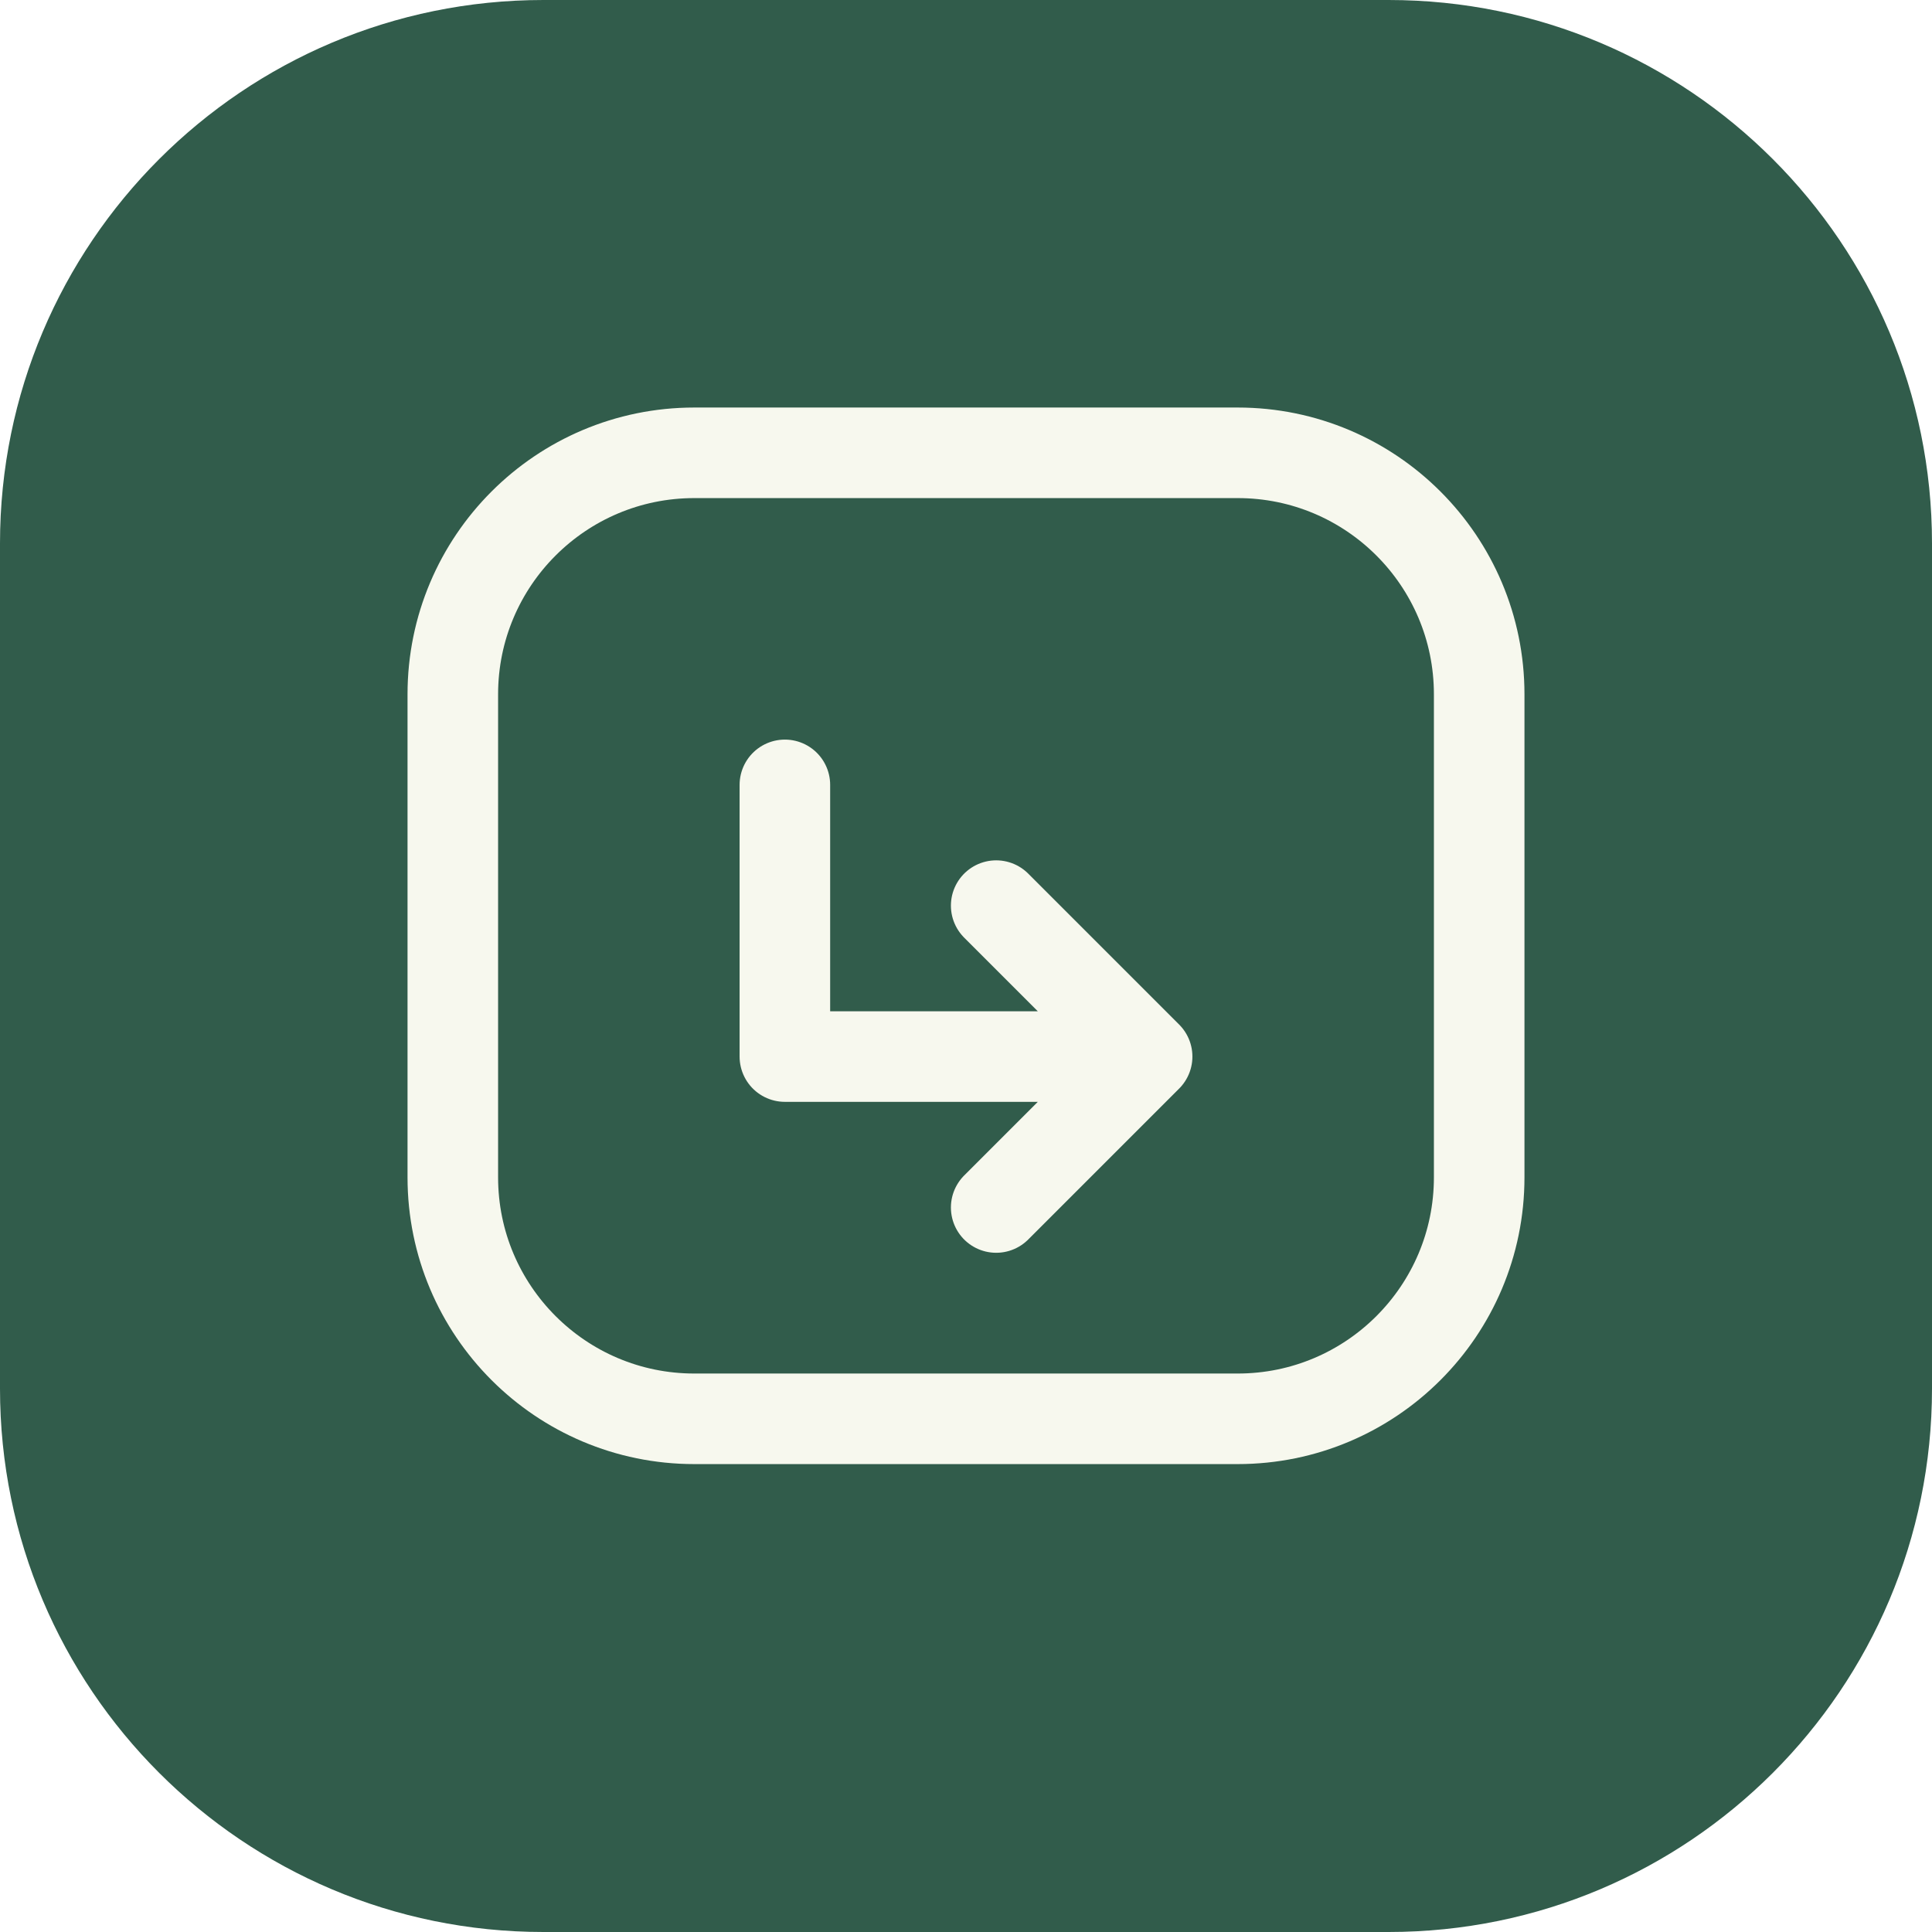
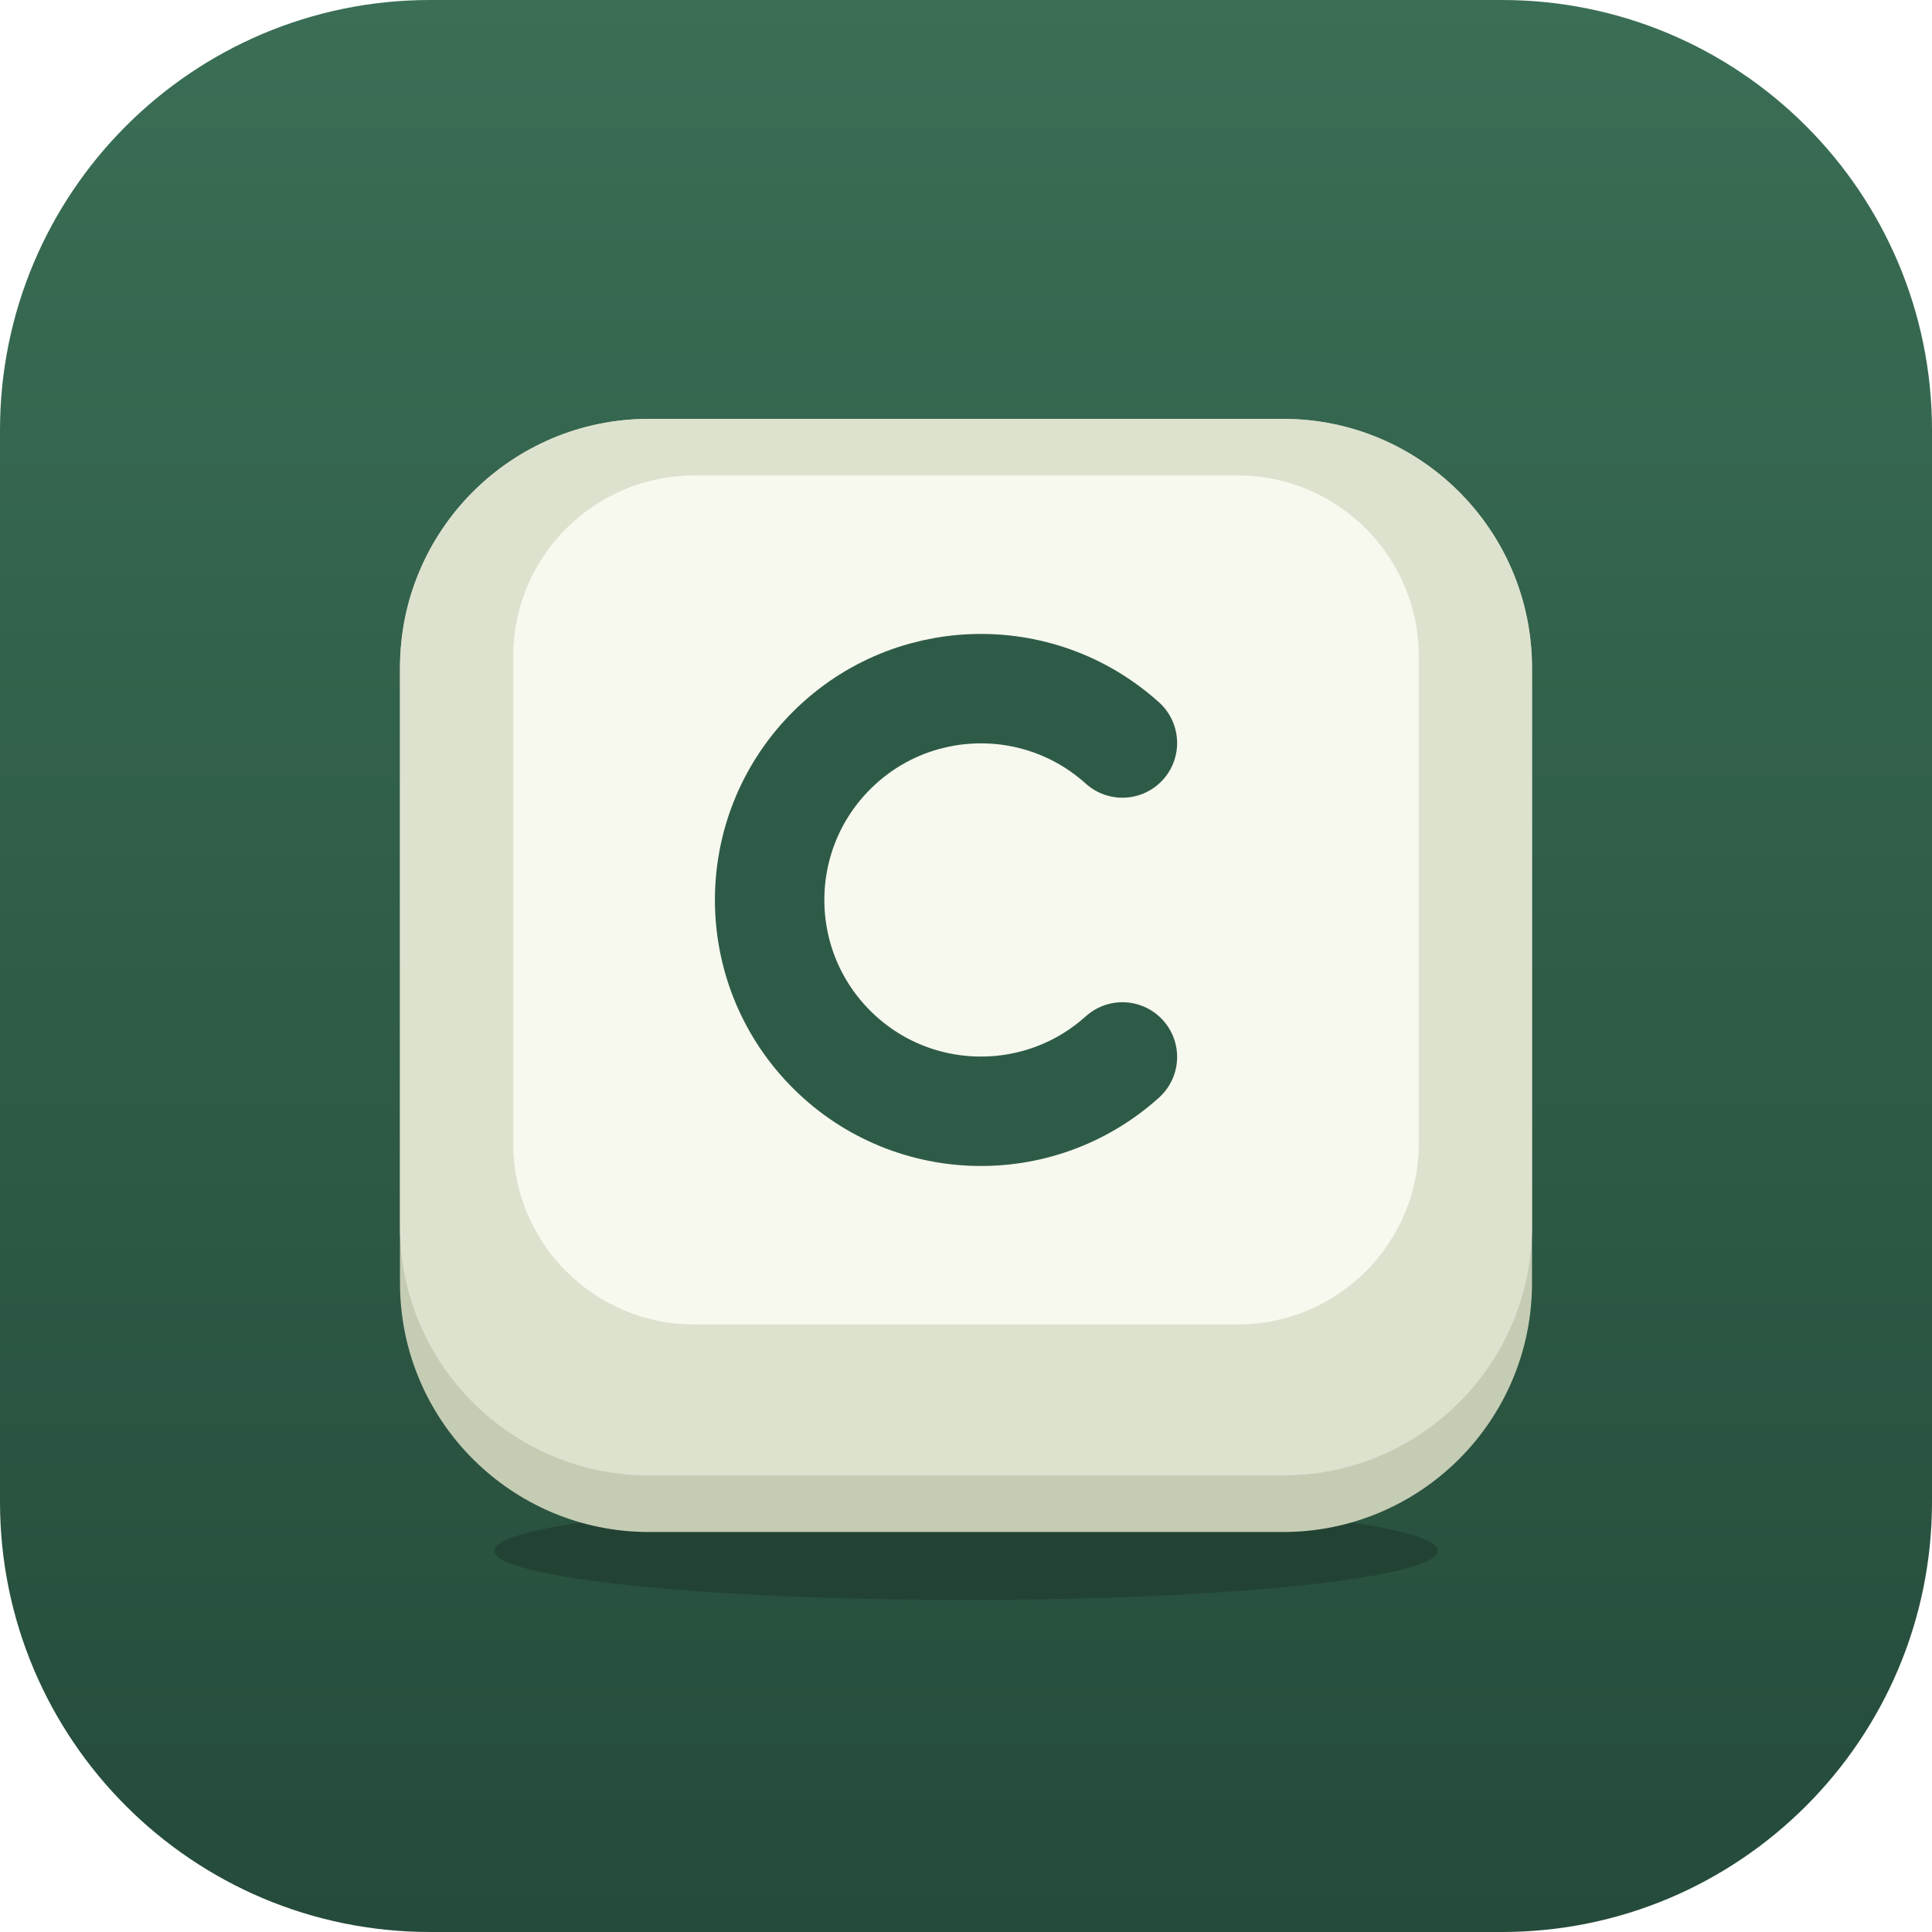
- <svg xmlns="http://www.w3.org/2000/svg" viewBox="0 0 64 64">
-   <rect width="64" height="64" rx="18" fill="#315c4b" />
-   <rect x="15" y="15" width="34" height="32" rx="8" fill="none" stroke="#f7f8ee" stroke-width="3" />
-   <path d="M26 26v9h12m-5-5 5 5-5 5" fill="none" stroke="#f7f8ee" stroke-width="3" stroke-linecap="round" stroke-linejoin="round" />
+ <svg xmlns="http://www.w3.org/2000/svg" viewBox="0 0 1024 1024" width="1024" height="1024">
+   <defs>
+     <linearGradient id="g" x1="0" y1="0" x2="0" y2="1">
+       <stop offset="0" stop-color="#3A6E55" />
+       <stop offset="1" stop-color="#254B3A" />
+     </linearGradient>
+   </defs>
+   <rect width="1024" height="1024" rx="228" fill="url(#g)" />
+   <ellipse cx="512" cy="822" rx="250" ry="26" fill="#000" opacity=".18" />
+   <rect x="212" y="222" width="600" height="590" rx="132" fill="#C5CCB4" />
+   <rect x="212" y="222" width="600" height="560" rx="132" fill="#DDE2CF" />
+   <rect x="272" y="252" width="480" height="450" rx="96" fill="#F7F8EE" />
+   <path d="M594.9,560.2 A112,112 0 1 1 594.9,393.8" fill="none" stroke="#2E5B47" stroke-width="58" stroke-linecap="round" />
</svg>
